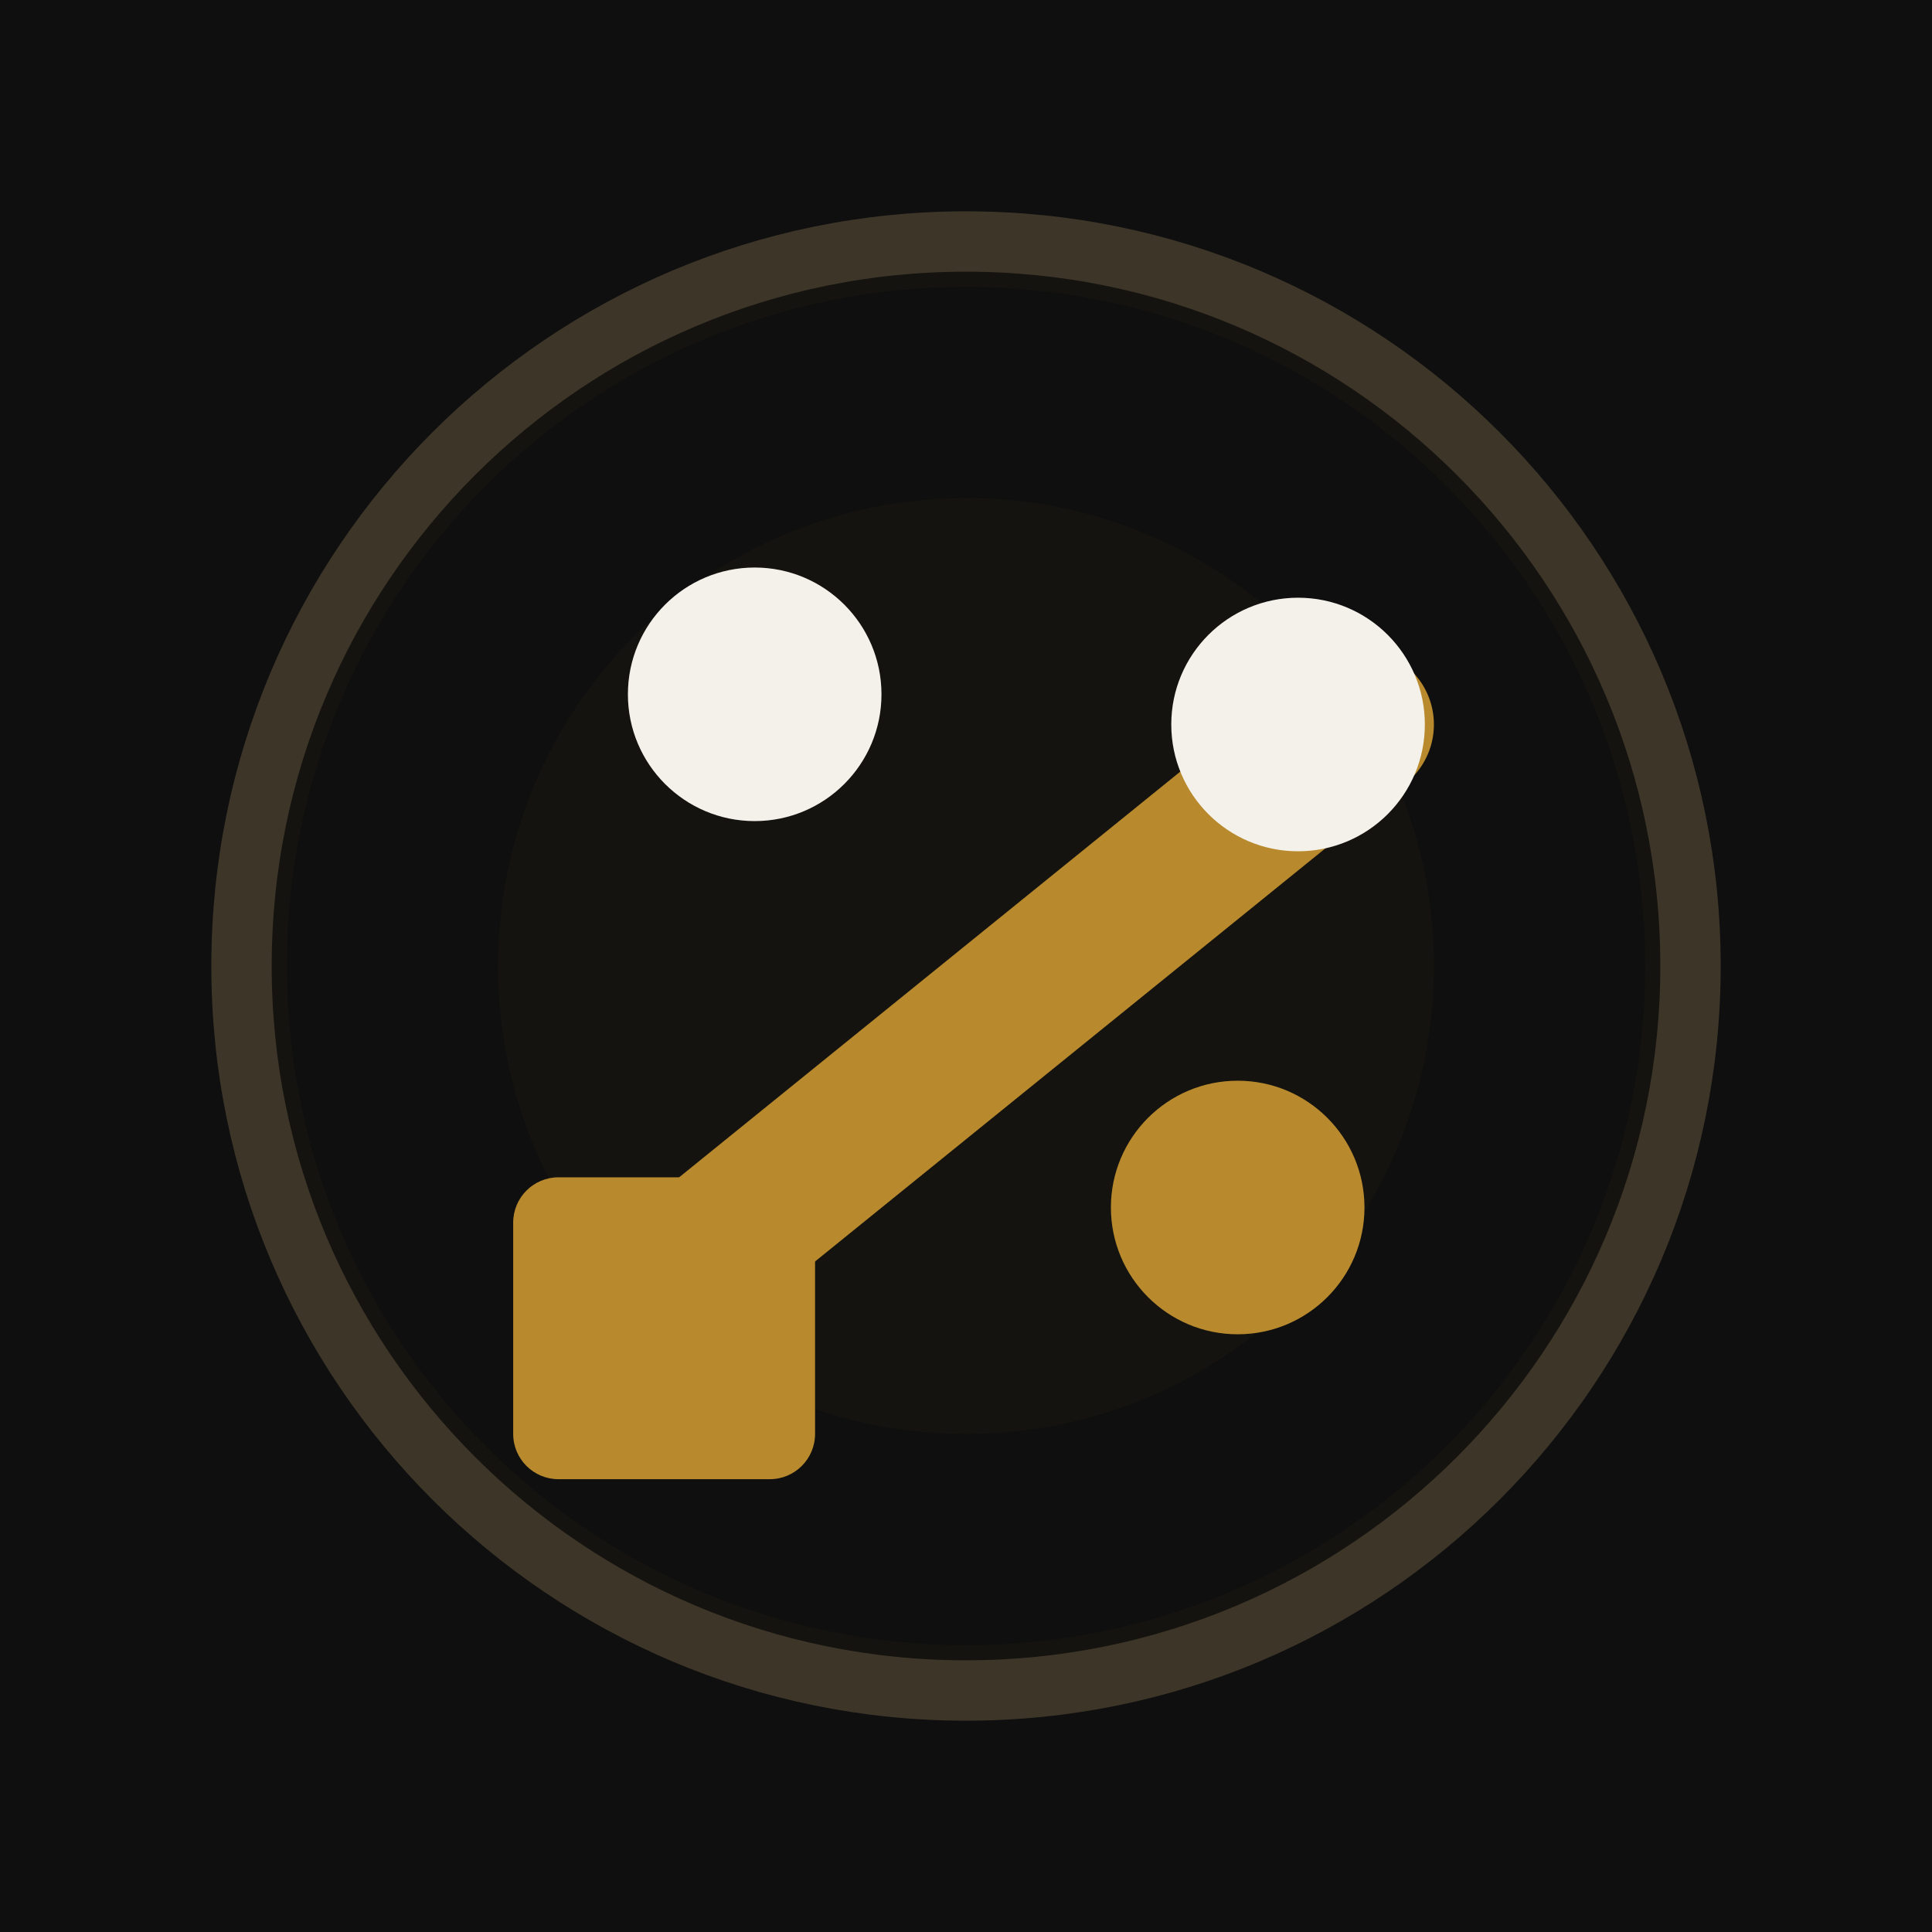
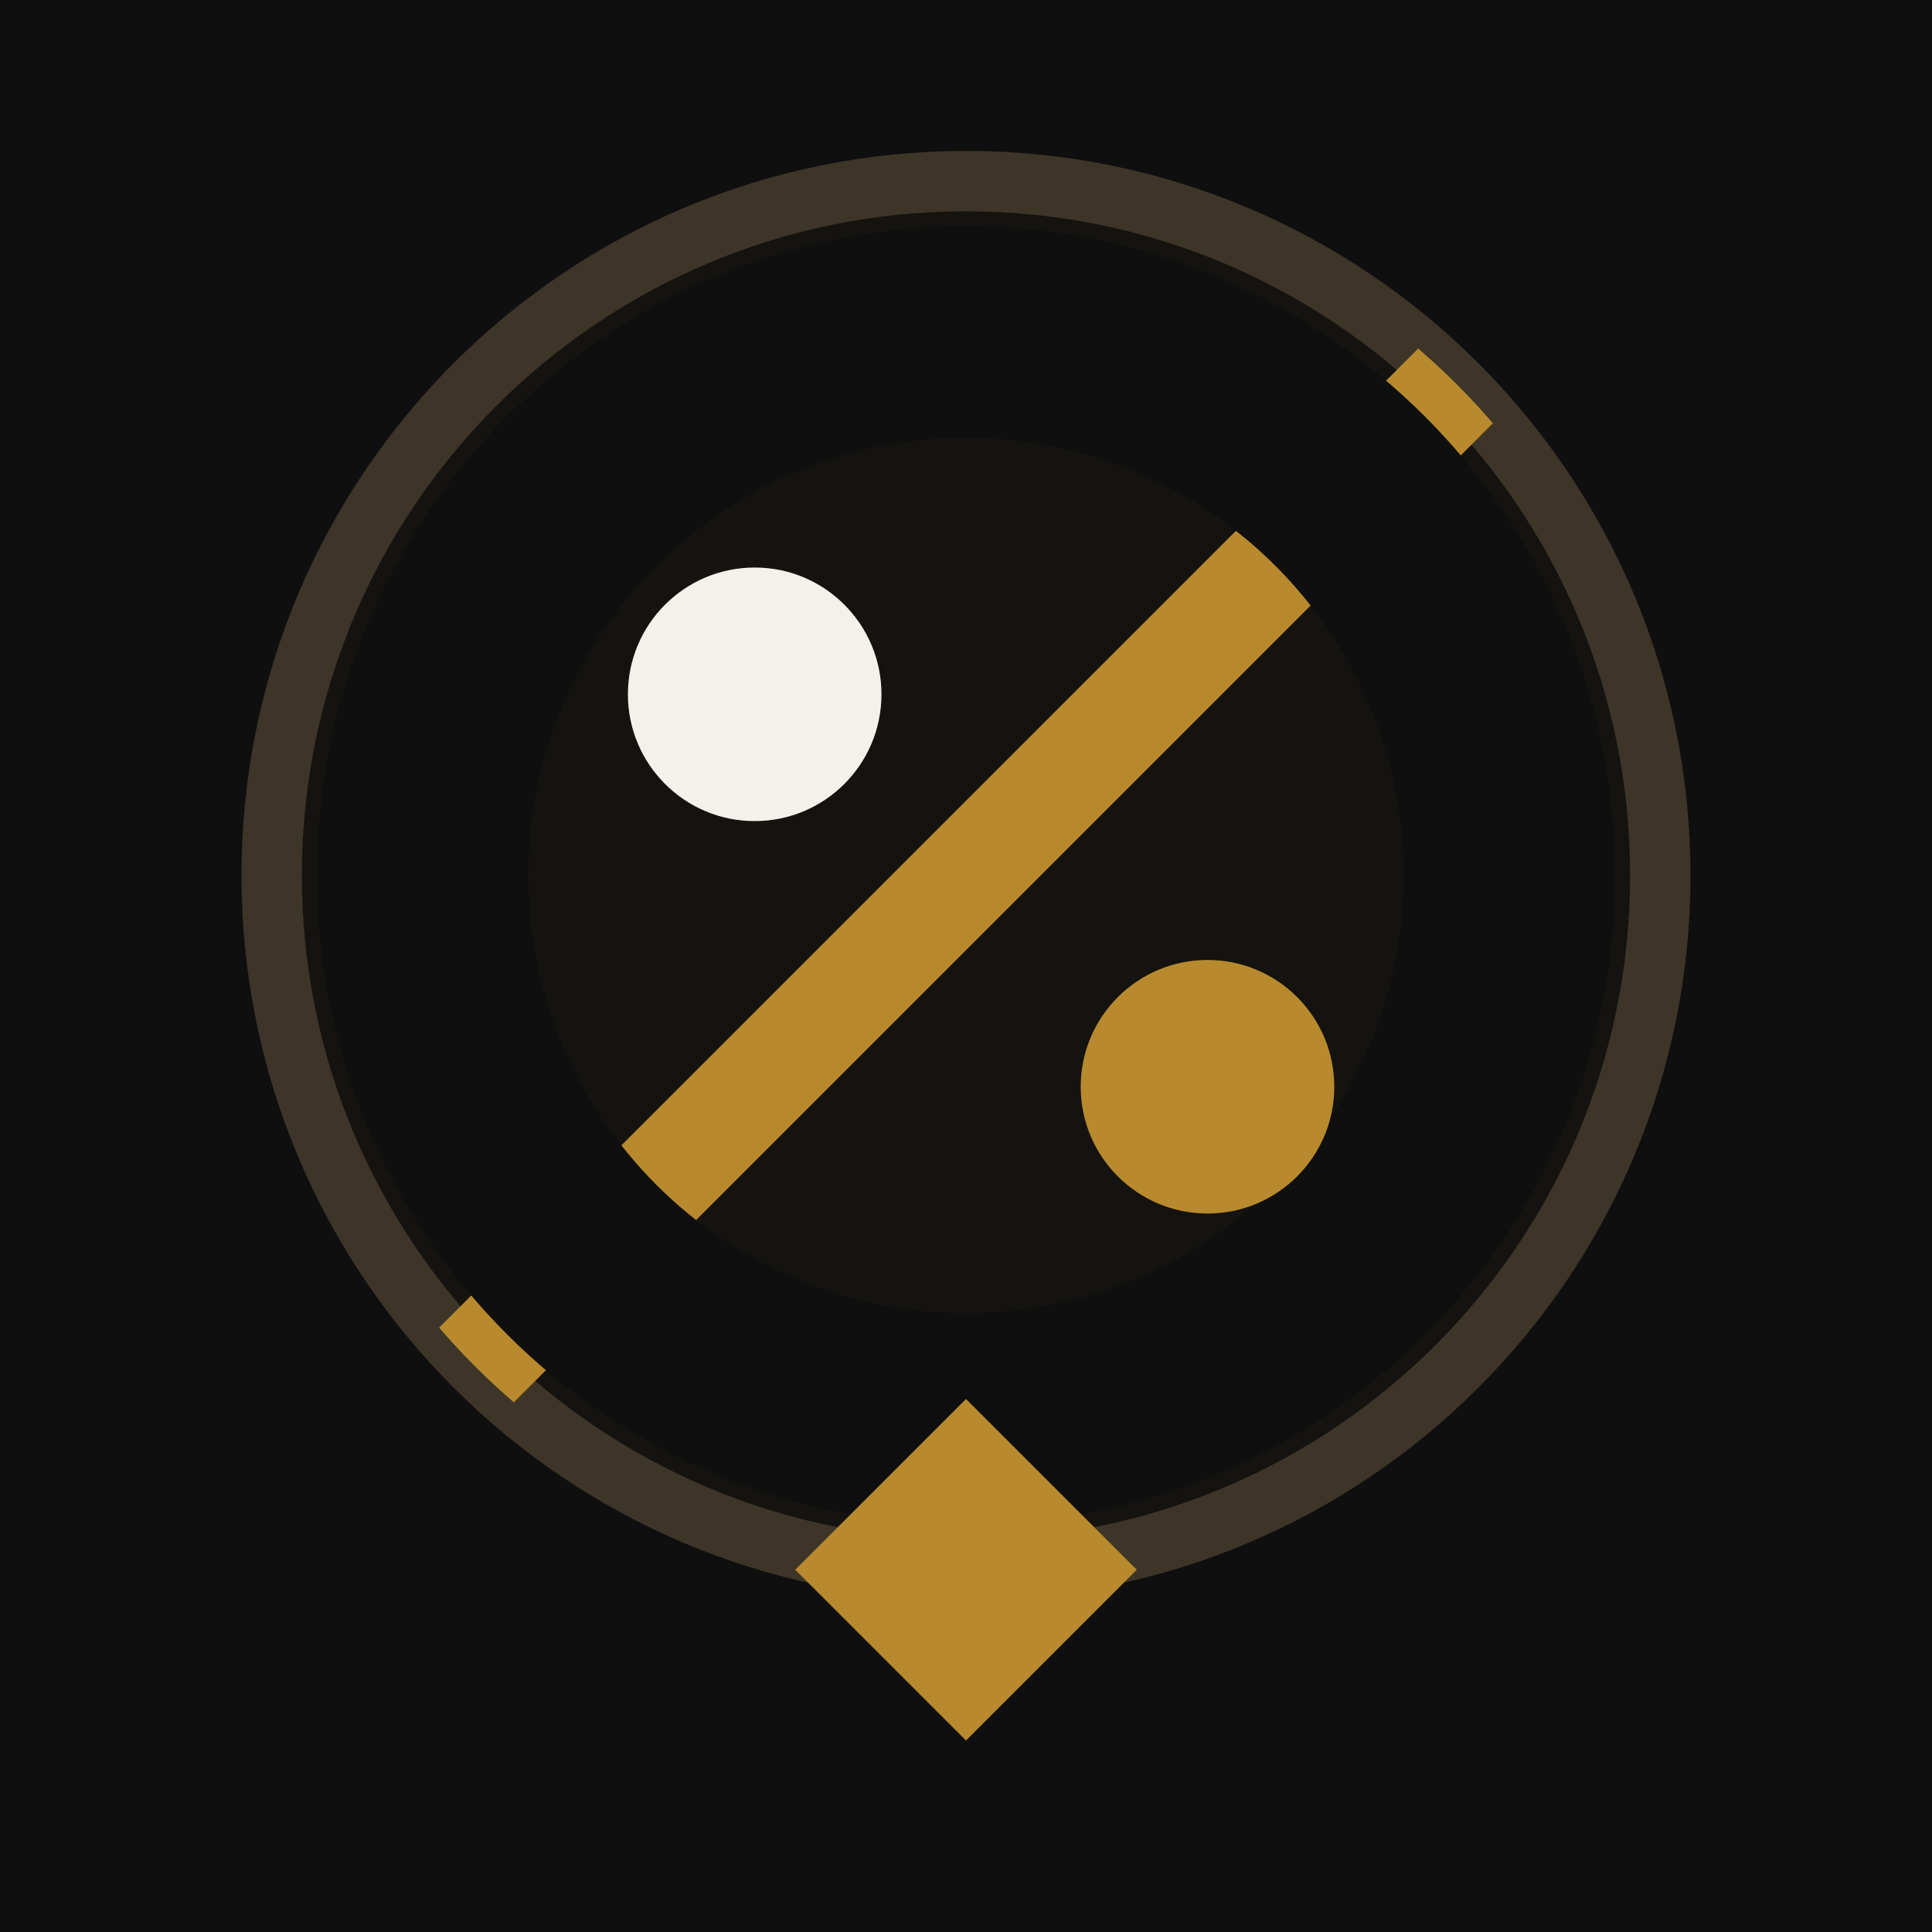
<svg xmlns="http://www.w3.org/2000/svg" viewBox="0 0 64 64" role="img" aria-label="meshishirube">
+   <defs>
+     <clipPath id="mark-clip">
+       <circle cx="32" cy="29" r="23" />
+     </clipPath>
+   </defs>
  <rect width="64" height="64" fill="#0f0f0f" />
-   <circle cx="32" cy="32" r="24" fill="#15130f" stroke="#3d3528" stroke-width="2" />
-   <circle cx="32" cy="32" r="19" fill="none" stroke="#0f0f0f" stroke-width="7" />
-   <path d="M24 41 45 24" stroke="#b88a2d" stroke-width="5" stroke-linecap="round" />
-   <rect x="17" y="39" width="10" height="10" rx="1.5" fill="#b88a2d" />
+   <circle cx="32" cy="29" r="23" fill="#15130f" stroke="#3d3528" stroke-width="2" />
+   <g clip-path="url(#mark-clip)">
+     <path d="M9 52 55 6" stroke="#b88a2d" stroke-width="3.5" stroke-linecap="square" />
+   </g>
+   <circle cx="32" cy="29" r="18" fill="none" stroke="#0f0f0f" stroke-width="7" />
+   <rect x="28" y="48" width="8" height="8" fill="#b88a2d" transform="rotate(45 32 52)" />
  <circle cx="25" cy="23" r="4.2" fill="#f4f1ea" />
-   <circle cx="43" cy="24" r="4.2" fill="#f4f1ea" />
-   <circle cx="41" cy="40" r="4.2" fill="#b88a2d" />
+   <circle cx="40" cy="36" r="4.2" fill="#b88a2d" />
</svg>
